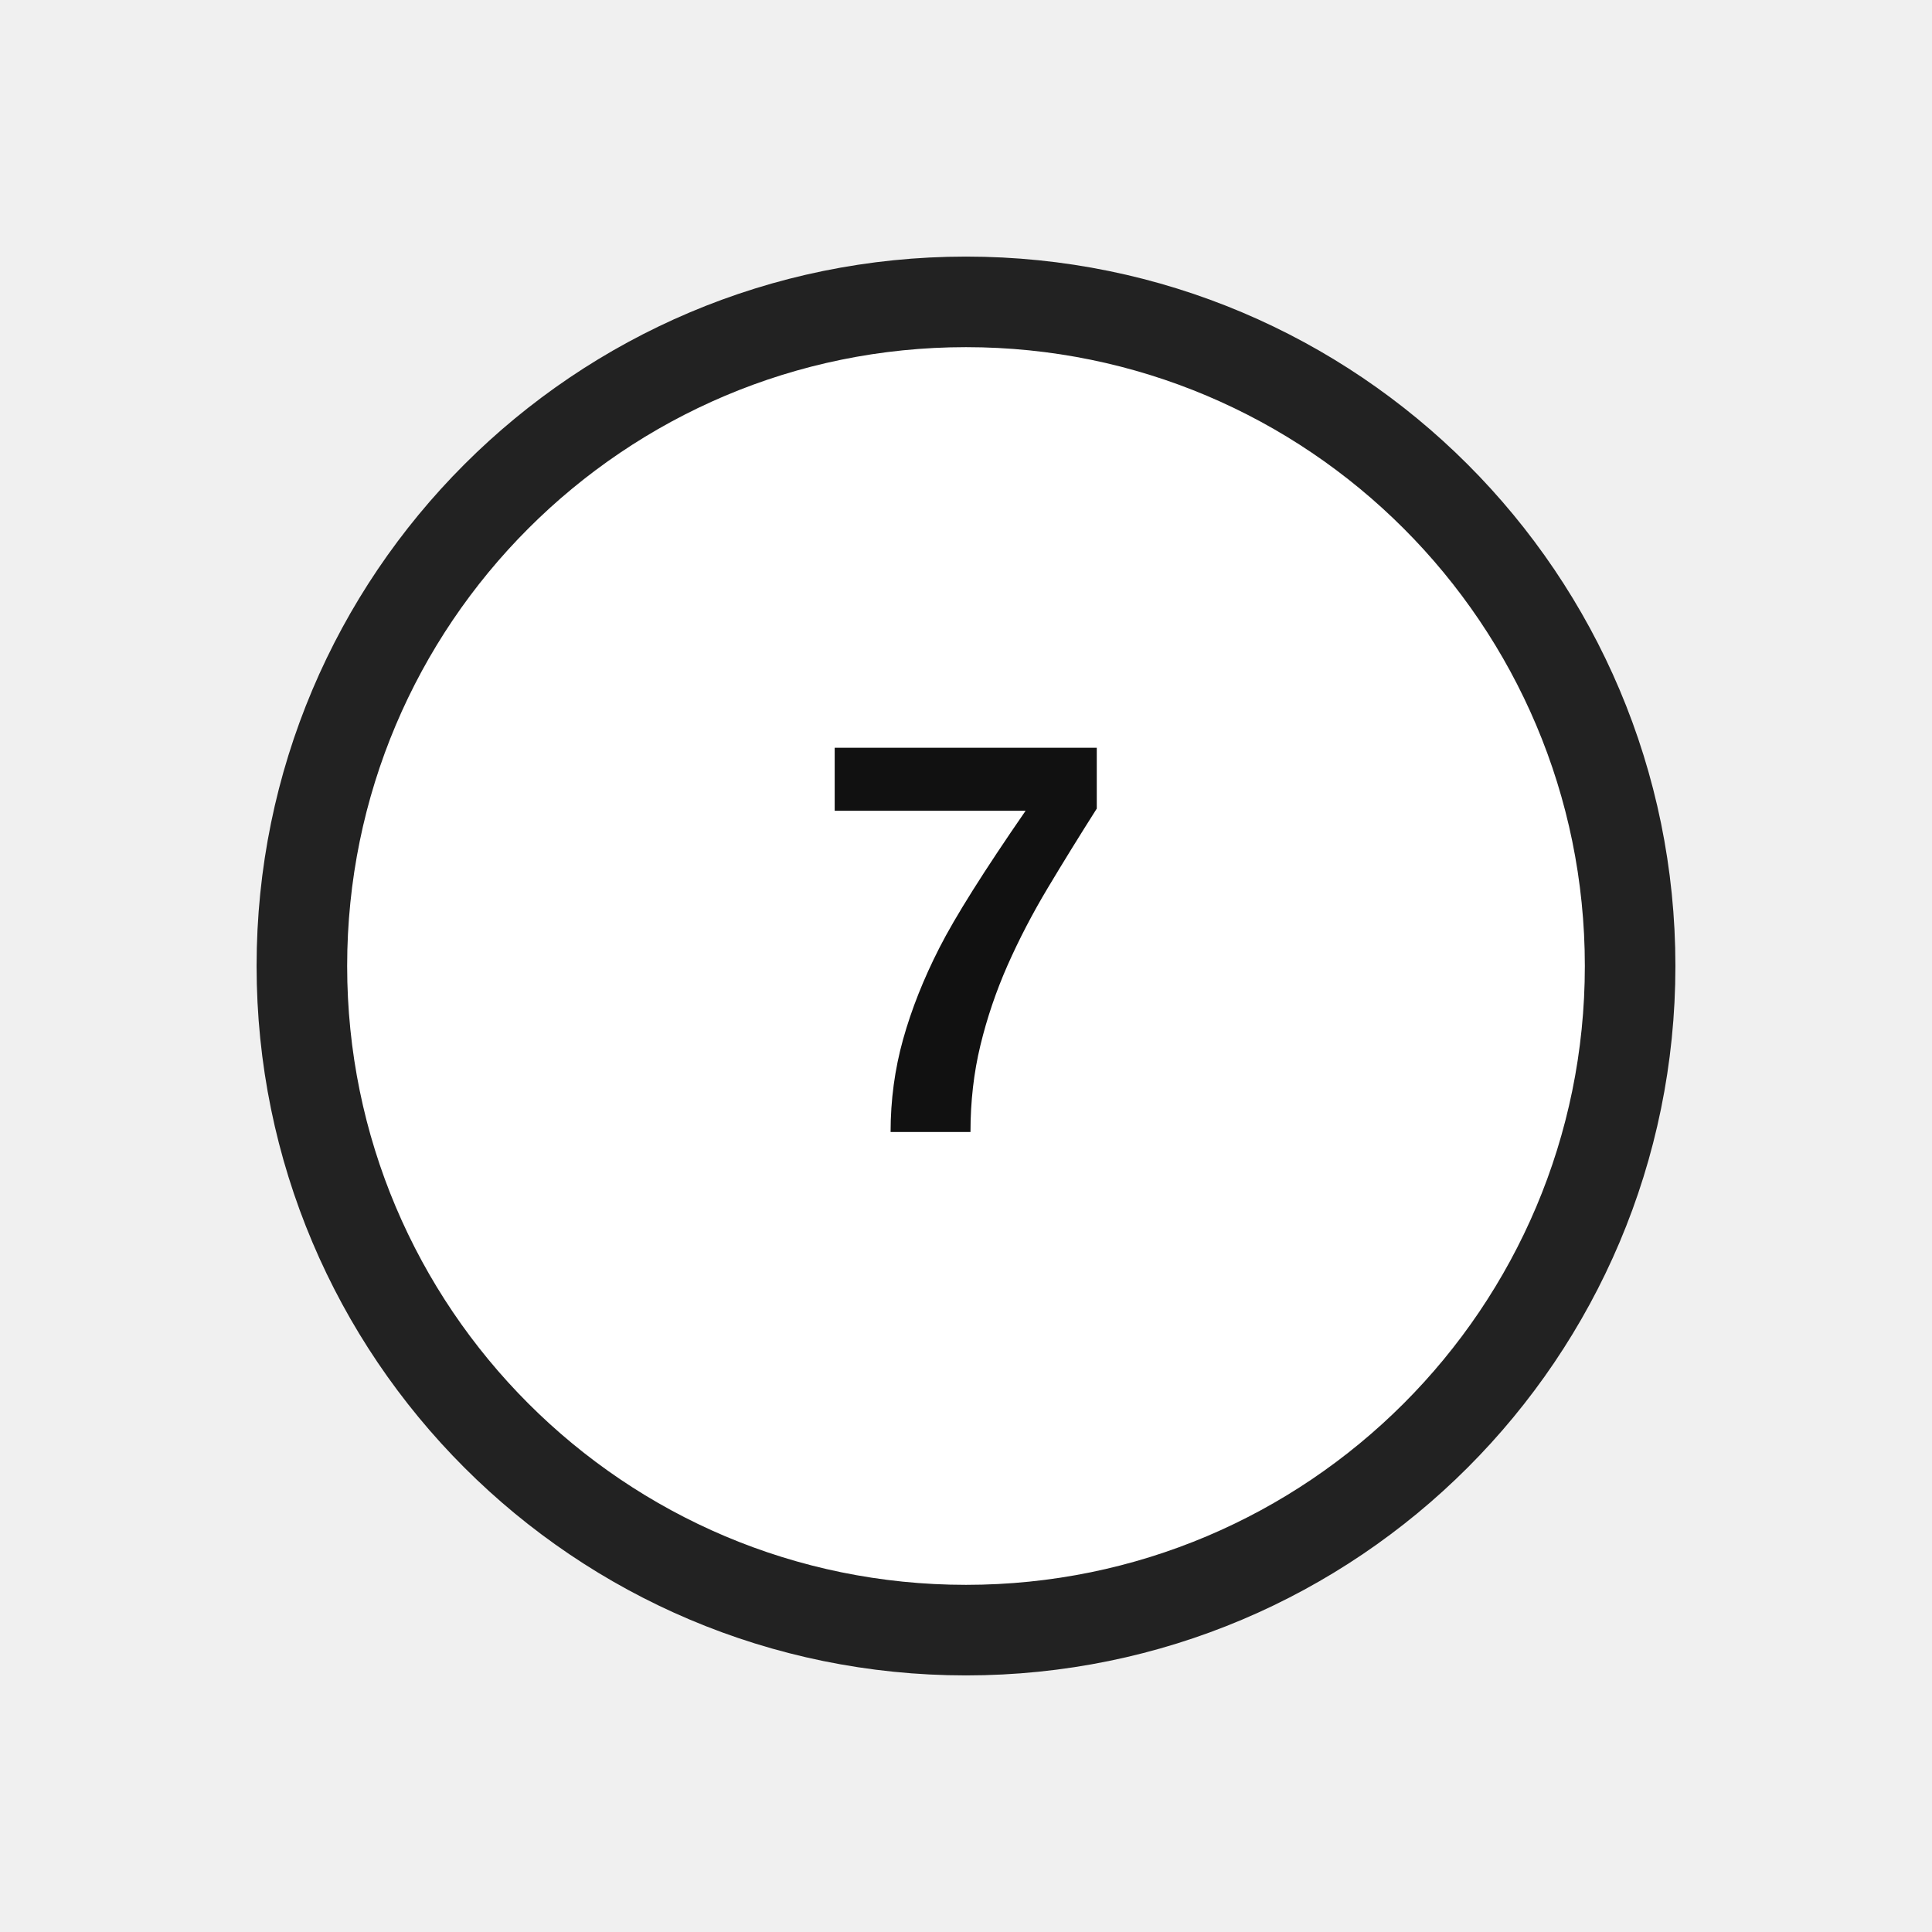
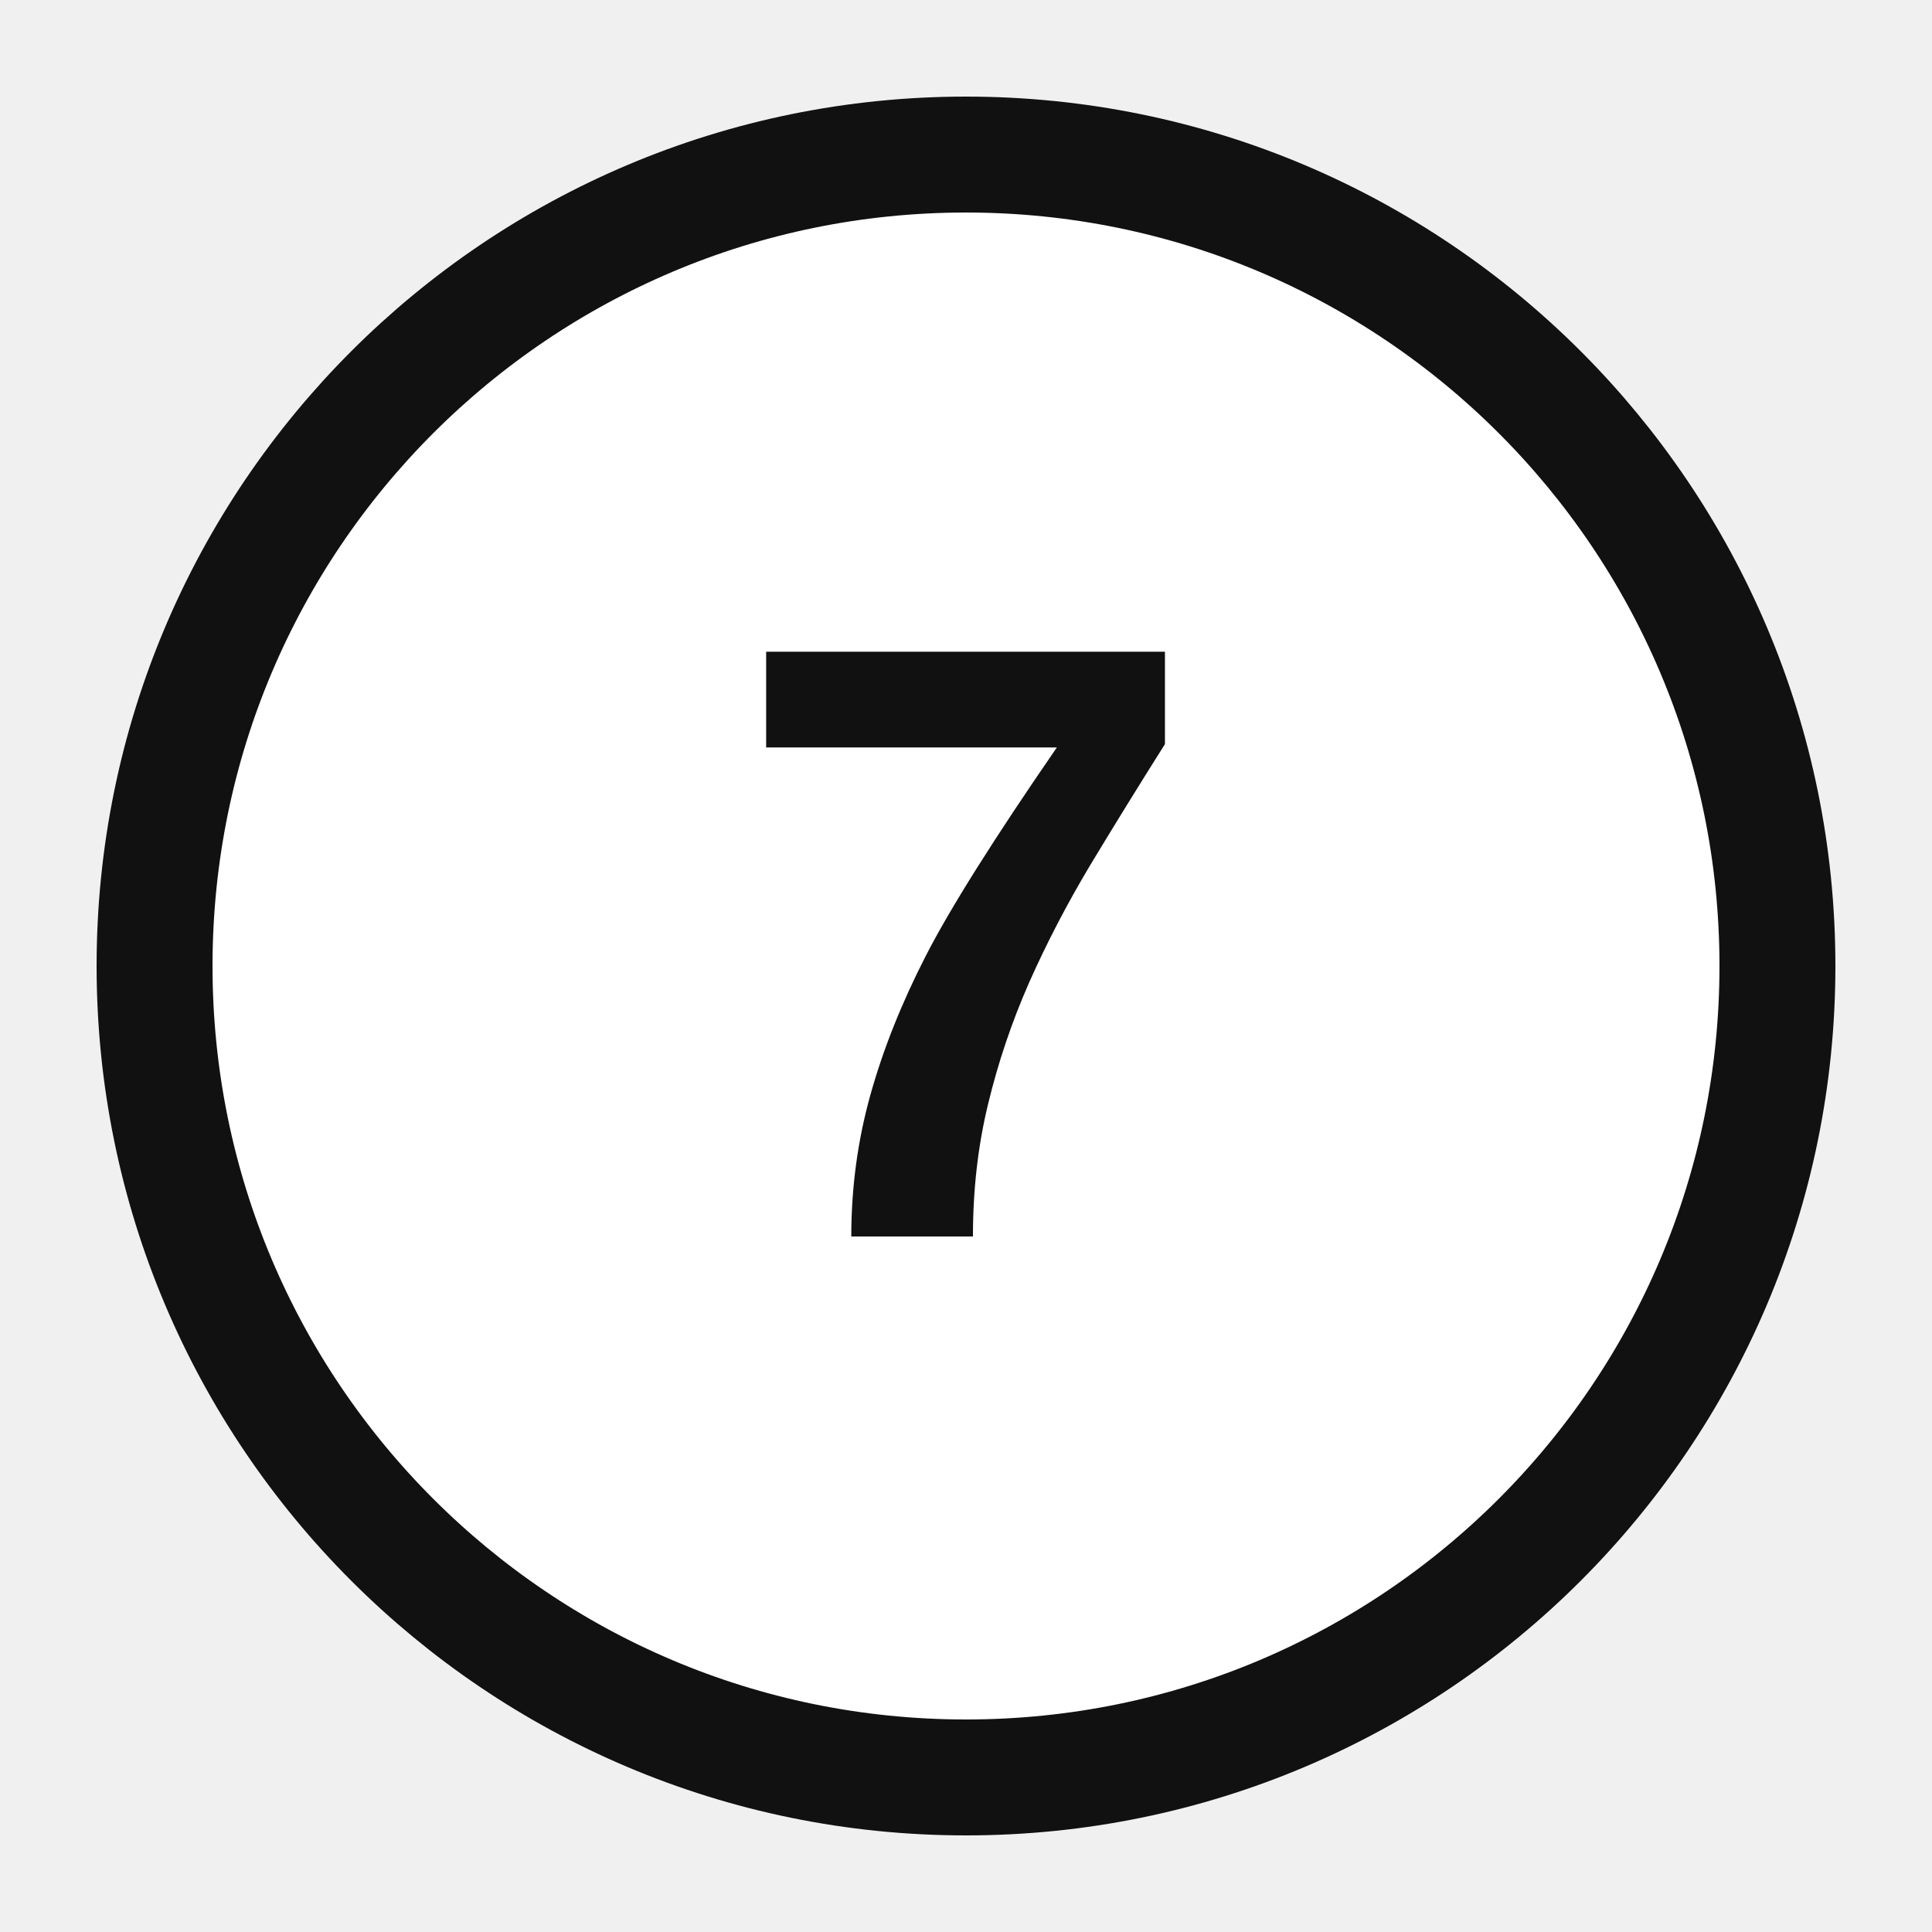
- <svg xmlns="http://www.w3.org/2000/svg" width="512" height="512" viewBox="0 0 512 512">
-   <rect width="100%" height="100%" fill="none" />
-   <circle cx="256" cy="256" r="176" fill="white" stroke="#222" stroke-width="24" />
-   <text x="256" y="258" font-family="Arial, Helvetica, sans-serif" font-size="148" font-weight="800" fill="#111" text-anchor="middle" dominant-baseline="middle">7</text>
+ <svg xmlns="http://www.w3.org/2000/svg" viewBox="0 0 100 100">
+   <circle cx="50" cy="50" r="42" fill="#ffffff" stroke="#111111" stroke-width="6" />
+   <text x="50" y="64" text-anchor="middle" font-family="Arial,Helvetica,sans-serif" font-size="44" font-weight="700" fill="#111111">7</text>
</svg>
